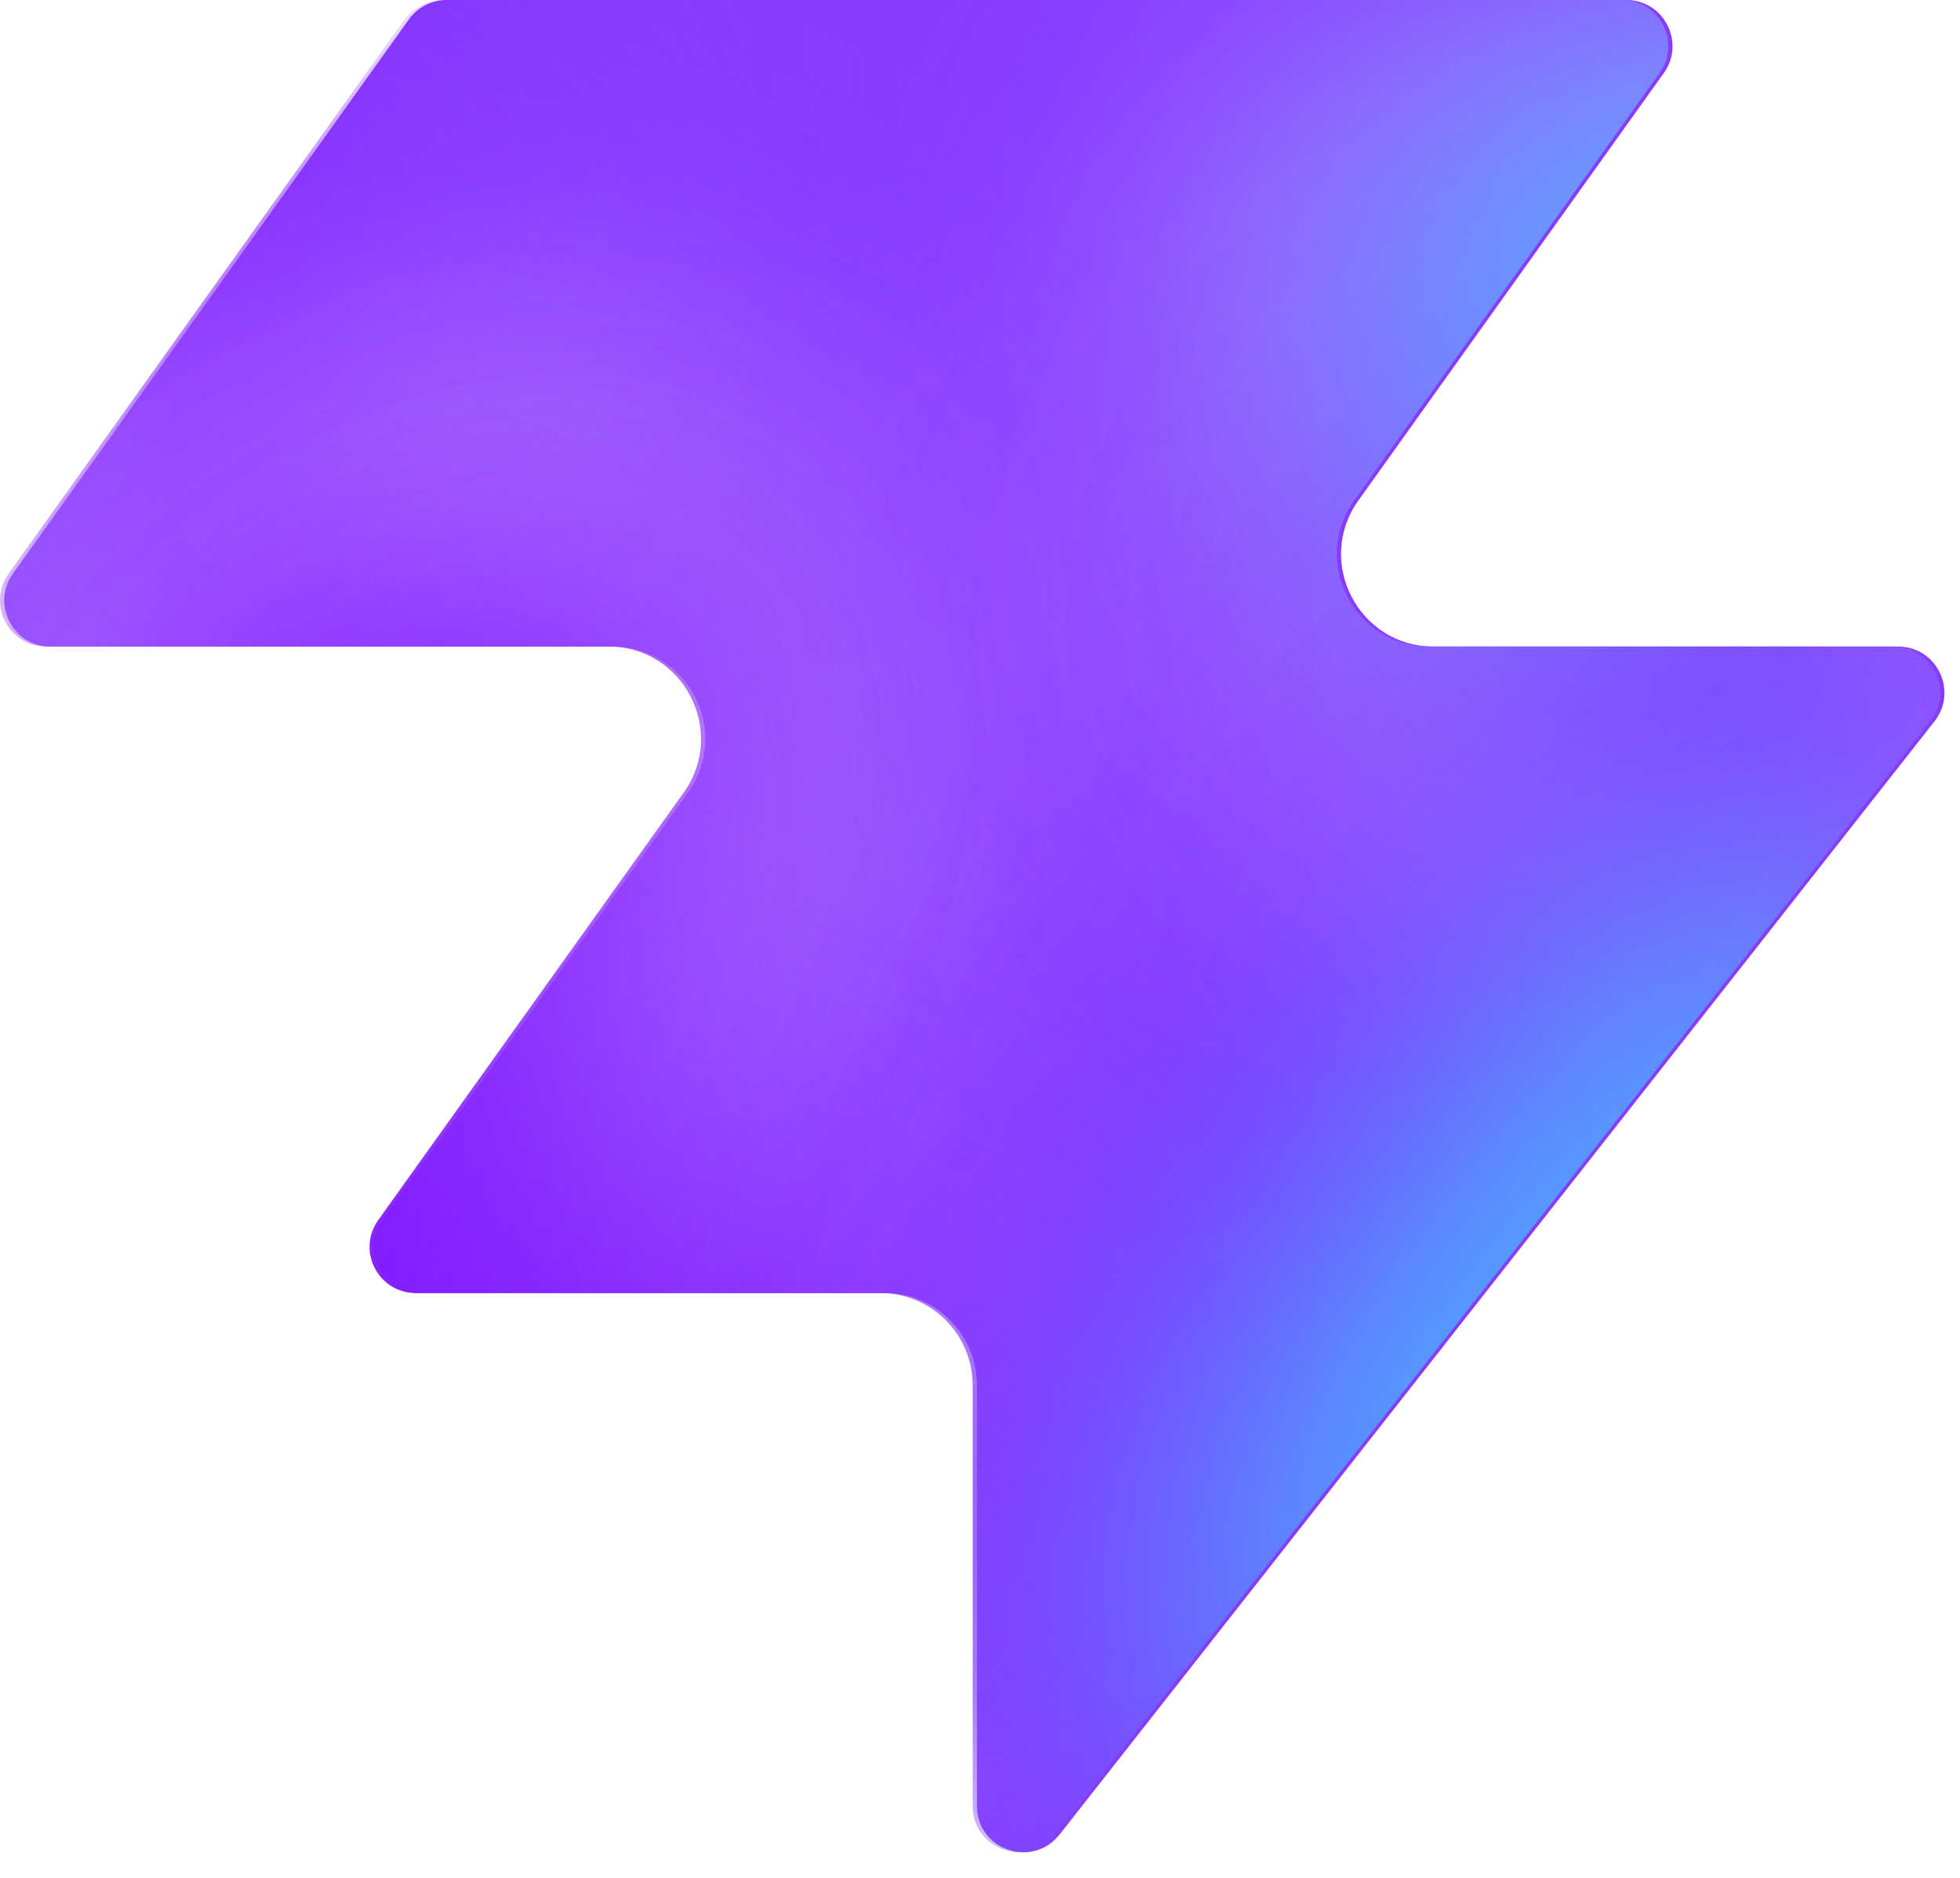
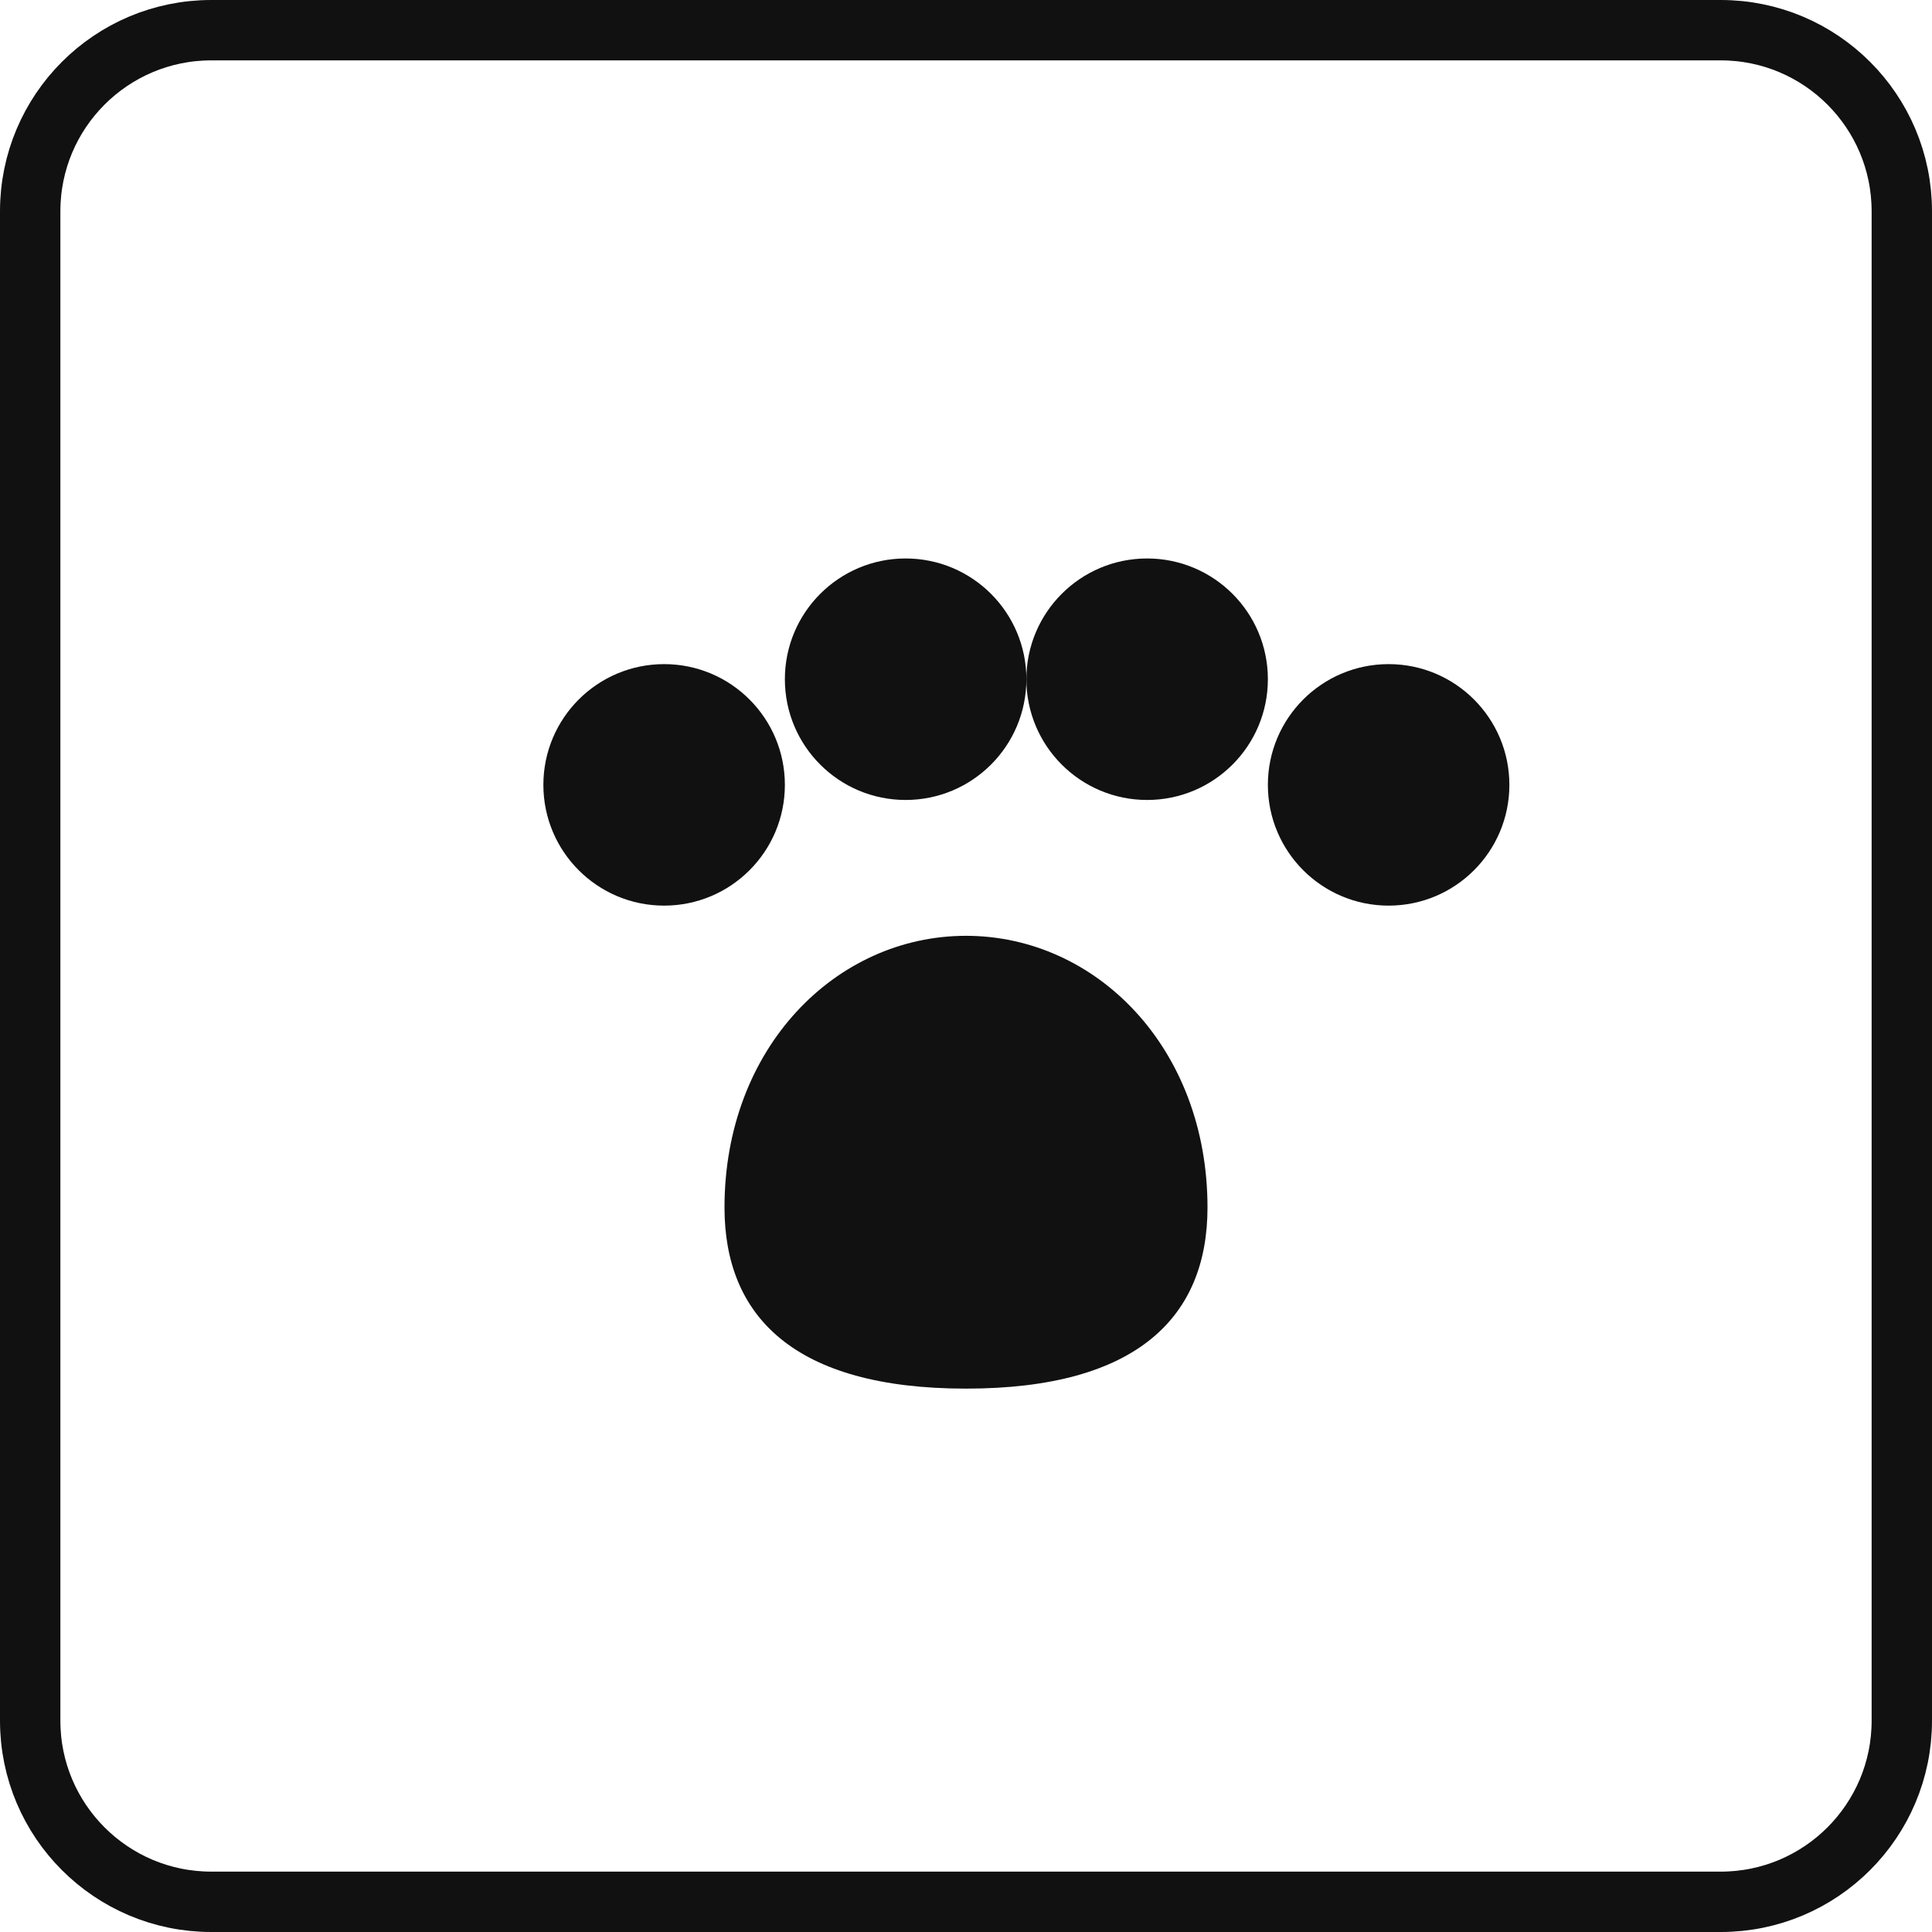
- <svg xmlns="http://www.w3.org/2000/svg" width="48" height="46" fill="none" viewBox="0 0 48 46">
-   <path fill="#863bff" d="M25.946 44.938c-.664.845-2.021.375-2.021-.698V33.937a2.26 2.26 0 0 0-2.262-2.262H10.287c-.92 0-1.456-1.04-.92-1.788l7.48-10.471c1.07-1.497 0-3.578-1.842-3.578H1.237c-.92 0-1.456-1.04-.92-1.788L10.013.474c.214-.297.556-.474.92-.474h28.894c.92 0 1.456 1.04.92 1.788l-7.48 10.471c-1.07 1.498 0 3.579 1.842 3.579h11.377c.943 0 1.473 1.088.89 1.83L25.947 44.94z" style="fill:#863bff;fill:color(display-p3 .525 .23 1);fill-opacity:1" />
-   <mask id="a" width="48" height="46" x="0" y="0" maskUnits="userSpaceOnUse" style="mask-type:alpha">
-     <path fill="#000" d="M25.842 44.938c-.664.844-2.021.375-2.021-.698V33.937a2.26 2.26 0 0 0-2.262-2.262H10.183c-.92 0-1.456-1.04-.92-1.788l7.48-10.471c1.07-1.498 0-3.579-1.842-3.579H1.133c-.92 0-1.456-1.04-.92-1.787L9.91.473c.214-.297.556-.474.92-.474h28.894c.92 0 1.456 1.04.92 1.788l-7.48 10.471c-1.07 1.498 0 3.578 1.842 3.578h11.377c.943 0 1.473 1.088.89 1.832L25.843 44.94z" style="fill:#000;fill-opacity:1" />
-   </mask>
-   <g mask="url(#a)">
-     <g filter="url(#b)">
-       <ellipse cx="5.508" cy="14.704" fill="#ede6ff" rx="5.508" ry="14.704" style="fill:#ede6ff;fill:color(display-p3 .927 .903 1);fill-opacity:1" transform="matrix(.00324 1 1 -.00324 -4.47 31.516)" />
-     </g>
-     <g filter="url(#c)">
-       <ellipse cx="10.399" cy="29.851" fill="#ede6ff" rx="10.399" ry="29.851" style="fill:#ede6ff;fill:color(display-p3 .927 .903 1);fill-opacity:1" transform="matrix(.00324 1 1 -.00324 -39.328 7.883)" />
-     </g>
-     <g filter="url(#d)">
-       <ellipse cx="5.508" cy="30.487" fill="#7e14ff" rx="5.508" ry="30.487" style="fill:#7e14ff;fill:color(display-p3 .492 .077 1);fill-opacity:1" transform="rotate(89.814 -25.913 -14.639)scale(1 -1)" />
-     </g>
-     <g filter="url(#e)">
-       <ellipse cx="5.508" cy="30.599" fill="#7e14ff" rx="5.508" ry="30.599" style="fill:#7e14ff;fill:color(display-p3 .492 .077 1);fill-opacity:1" transform="rotate(89.814 -32.644 -3.334)scale(1 -1)" />
-     </g>
-     <g filter="url(#f)">
-       <ellipse cx="5.508" cy="30.599" fill="#7e14ff" rx="5.508" ry="30.599" style="fill:#7e14ff;fill:color(display-p3 .492 .077 1);fill-opacity:1" transform="matrix(.00324 1 1 -.00324 -34.34 30.47)" />
-     </g>
-     <g filter="url(#g)">
-       <ellipse cx="14.072" cy="22.078" fill="#ede6ff" rx="14.072" ry="22.078" style="fill:#ede6ff;fill:color(display-p3 .927 .903 1);fill-opacity:1" transform="rotate(93.35 24.506 48.493)scale(-1 1)" />
-     </g>
-     <g filter="url(#h)">
-       <ellipse cx="3.47" cy="21.501" fill="#7e14ff" rx="3.47" ry="21.501" style="fill:#7e14ff;fill:color(display-p3 .492 .077 1);fill-opacity:1" transform="rotate(89.009 28.708 47.59)scale(-1 1)" />
-     </g>
-     <g filter="url(#i)">
-       <ellipse cx="3.47" cy="21.501" fill="#7e14ff" rx="3.47" ry="21.501" style="fill:#7e14ff;fill:color(display-p3 .492 .077 1);fill-opacity:1" transform="rotate(89.009 28.708 47.59)scale(-1 1)" />
-     </g>
-     <g filter="url(#j)">
-       <ellipse cx=".387" cy="8.972" fill="#7e14ff" rx="4.407" ry="29.108" style="fill:#7e14ff;fill:color(display-p3 .492 .077 1);fill-opacity:1" transform="rotate(39.51 .387 8.972)" />
-     </g>
-     <g filter="url(#k)">
-       <ellipse cx="47.523" cy="-6.092" fill="#7e14ff" rx="4.407" ry="29.108" style="fill:#7e14ff;fill:color(display-p3 .492 .077 1);fill-opacity:1" transform="rotate(37.892 47.523 -6.092)" />
-     </g>
-     <g filter="url(#l)">
-       <ellipse cx="41.412" cy="6.333" fill="#47bfff" rx="5.971" ry="9.665" style="fill:#47bfff;fill:color(display-p3 .28 .748 1);fill-opacity:1" transform="rotate(37.892 41.412 6.333)" />
-     </g>
-     <g filter="url(#m)">
-       <ellipse cx="-1.879" cy="38.332" fill="#7e14ff" rx="4.407" ry="29.108" style="fill:#7e14ff;fill:color(display-p3 .492 .077 1);fill-opacity:1" transform="rotate(37.892 -1.88 38.332)" />
-     </g>
-     <g filter="url(#n)">
-       <ellipse cx="-1.879" cy="38.332" fill="#7e14ff" rx="4.407" ry="29.108" style="fill:#7e14ff;fill:color(display-p3 .492 .077 1);fill-opacity:1" transform="rotate(37.892 -1.88 38.332)" />
-     </g>
-     <g filter="url(#o)">
-       <ellipse cx="35.651" cy="29.907" fill="#7e14ff" rx="4.407" ry="29.108" style="fill:#7e14ff;fill:color(display-p3 .492 .077 1);fill-opacity:1" transform="rotate(37.892 35.651 29.907)" />
-     </g>
-     <g filter="url(#p)">
-       <ellipse cx="38.418" cy="32.4" fill="#47bfff" rx="5.971" ry="15.297" style="fill:#47bfff;fill:color(display-p3 .28 .748 1);fill-opacity:1" transform="rotate(37.892 38.418 32.4)" />
-     </g>
-   </g>
-   <defs>
-     <filter id="b" width="60.045" height="41.654" x="-19.77" y="16.149" color-interpolation-filters="sRGB" filterUnits="userSpaceOnUse">
-       <feFlood flood-opacity="0" result="BackgroundImageFix" />
-       <feBlend in="SourceGraphic" in2="BackgroundImageFix" result="shape" />
-       <feGaussianBlur result="effect1_foregroundBlur_2002_17158" stdDeviation="7.659" />
-     </filter>
-     <filter id="c" width="90.34" height="51.437" x="-54.613" y="-7.533" color-interpolation-filters="sRGB" filterUnits="userSpaceOnUse">
-       <feFlood flood-opacity="0" result="BackgroundImageFix" />
-       <feBlend in="SourceGraphic" in2="BackgroundImageFix" result="shape" />
-       <feGaussianBlur result="effect1_foregroundBlur_2002_17158" stdDeviation="7.659" />
-     </filter>
-     <filter id="d" width="79.355" height="29.4" x="-49.64" y="2.03" color-interpolation-filters="sRGB" filterUnits="userSpaceOnUse">
-       <feFlood flood-opacity="0" result="BackgroundImageFix" />
-       <feBlend in="SourceGraphic" in2="BackgroundImageFix" result="shape" />
-       <feGaussianBlur result="effect1_foregroundBlur_2002_17158" stdDeviation="4.596" />
-     </filter>
-     <filter id="e" width="79.579" height="29.4" x="-45.045" y="20.029" color-interpolation-filters="sRGB" filterUnits="userSpaceOnUse">
-       <feFlood flood-opacity="0" result="BackgroundImageFix" />
-       <feBlend in="SourceGraphic" in2="BackgroundImageFix" result="shape" />
-       <feGaussianBlur result="effect1_foregroundBlur_2002_17158" stdDeviation="4.596" />
-     </filter>
-     <filter id="f" width="79.579" height="29.4" x="-43.513" y="21.178" color-interpolation-filters="sRGB" filterUnits="userSpaceOnUse">
-       <feFlood flood-opacity="0" result="BackgroundImageFix" />
-       <feBlend in="SourceGraphic" in2="BackgroundImageFix" result="shape" />
-       <feGaussianBlur result="effect1_foregroundBlur_2002_17158" stdDeviation="4.596" />
-     </filter>
-     <filter id="g" width="74.749" height="58.852" x="15.756" y="-17.901" color-interpolation-filters="sRGB" filterUnits="userSpaceOnUse">
-       <feFlood flood-opacity="0" result="BackgroundImageFix" />
-       <feBlend in="SourceGraphic" in2="BackgroundImageFix" result="shape" />
-       <feGaussianBlur result="effect1_foregroundBlur_2002_17158" stdDeviation="7.659" />
-     </filter>
-     <filter id="h" width="61.377" height="25.362" x="23.548" y="2.284" color-interpolation-filters="sRGB" filterUnits="userSpaceOnUse">
-       <feFlood flood-opacity="0" result="BackgroundImageFix" />
-       <feBlend in="SourceGraphic" in2="BackgroundImageFix" result="shape" />
-       <feGaussianBlur result="effect1_foregroundBlur_2002_17158" stdDeviation="4.596" />
-     </filter>
-     <filter id="i" width="61.377" height="25.362" x="23.548" y="2.284" color-interpolation-filters="sRGB" filterUnits="userSpaceOnUse">
-       <feFlood flood-opacity="0" result="BackgroundImageFix" />
-       <feBlend in="SourceGraphic" in2="BackgroundImageFix" result="shape" />
-       <feGaussianBlur result="effect1_foregroundBlur_2002_17158" stdDeviation="4.596" />
-     </filter>
-     <filter id="j" width="56.045" height="63.649" x="-27.636" y="-22.853" color-interpolation-filters="sRGB" filterUnits="userSpaceOnUse">
-       <feFlood flood-opacity="0" result="BackgroundImageFix" />
-       <feBlend in="SourceGraphic" in2="BackgroundImageFix" result="shape" />
-       <feGaussianBlur result="effect1_foregroundBlur_2002_17158" stdDeviation="4.596" />
-     </filter>
-     <filter id="k" width="54.814" height="64.646" x="20.116" y="-38.415" color-interpolation-filters="sRGB" filterUnits="userSpaceOnUse">
-       <feFlood flood-opacity="0" result="BackgroundImageFix" />
-       <feBlend in="SourceGraphic" in2="BackgroundImageFix" result="shape" />
-       <feGaussianBlur result="effect1_foregroundBlur_2002_17158" stdDeviation="4.596" />
-     </filter>
-     <filter id="l" width="33.541" height="35.313" x="24.641" y="-11.323" color-interpolation-filters="sRGB" filterUnits="userSpaceOnUse">
-       <feFlood flood-opacity="0" result="BackgroundImageFix" />
-       <feBlend in="SourceGraphic" in2="BackgroundImageFix" result="shape" />
-       <feGaussianBlur result="effect1_foregroundBlur_2002_17158" stdDeviation="4.596" />
-     </filter>
-     <filter id="m" width="54.814" height="64.646" x="-29.286" y="6.009" color-interpolation-filters="sRGB" filterUnits="userSpaceOnUse">
-       <feFlood flood-opacity="0" result="BackgroundImageFix" />
-       <feBlend in="SourceGraphic" in2="BackgroundImageFix" result="shape" />
-       <feGaussianBlur result="effect1_foregroundBlur_2002_17158" stdDeviation="4.596" />
-     </filter>
-     <filter id="n" width="54.814" height="64.646" x="-29.286" y="6.009" color-interpolation-filters="sRGB" filterUnits="userSpaceOnUse">
-       <feFlood flood-opacity="0" result="BackgroundImageFix" />
-       <feBlend in="SourceGraphic" in2="BackgroundImageFix" result="shape" />
-       <feGaussianBlur result="effect1_foregroundBlur_2002_17158" stdDeviation="4.596" />
-     </filter>
-     <filter id="o" width="54.814" height="64.646" x="8.244" y="-2.416" color-interpolation-filters="sRGB" filterUnits="userSpaceOnUse">
-       <feFlood flood-opacity="0" result="BackgroundImageFix" />
-       <feBlend in="SourceGraphic" in2="BackgroundImageFix" result="shape" />
-       <feGaussianBlur result="effect1_foregroundBlur_2002_17158" stdDeviation="4.596" />
-     </filter>
-     <filter id="p" width="39.409" height="43.623" x="18.713" y="10.588" color-interpolation-filters="sRGB" filterUnits="userSpaceOnUse">
-       <feFlood flood-opacity="0" result="BackgroundImageFix" />
-       <feBlend in="SourceGraphic" in2="BackgroundImageFix" result="shape" />
-       <feGaussianBlur result="effect1_foregroundBlur_2002_17158" stdDeviation="4.596" />
-     </filter>
-   </defs>
+ <svg xmlns="http://www.w3.org/2000/svg" width="64" height="64" viewBox="0 0 64 64" fill="none">
+   <rect x="1" y="1" width="62" height="62" rx="6" stroke="#111111" stroke-width="2" />
+   <path d="M24 40c0-5.3 3.7-9 8-9s8 3.7 8 9c0 3.6-2.3 6-8 6s-8-2.4-8-6Z" fill="#111111" />
+   <circle cx="22" cy="26" r="4" fill="#111111" />
+   <circle cx="30" cy="22.5" r="4" fill="#111111" />
+   <circle cx="38" cy="22.5" r="4" fill="#111111" />
+   <circle cx="46" cy="26" r="4" fill="#111111" />
</svg>
